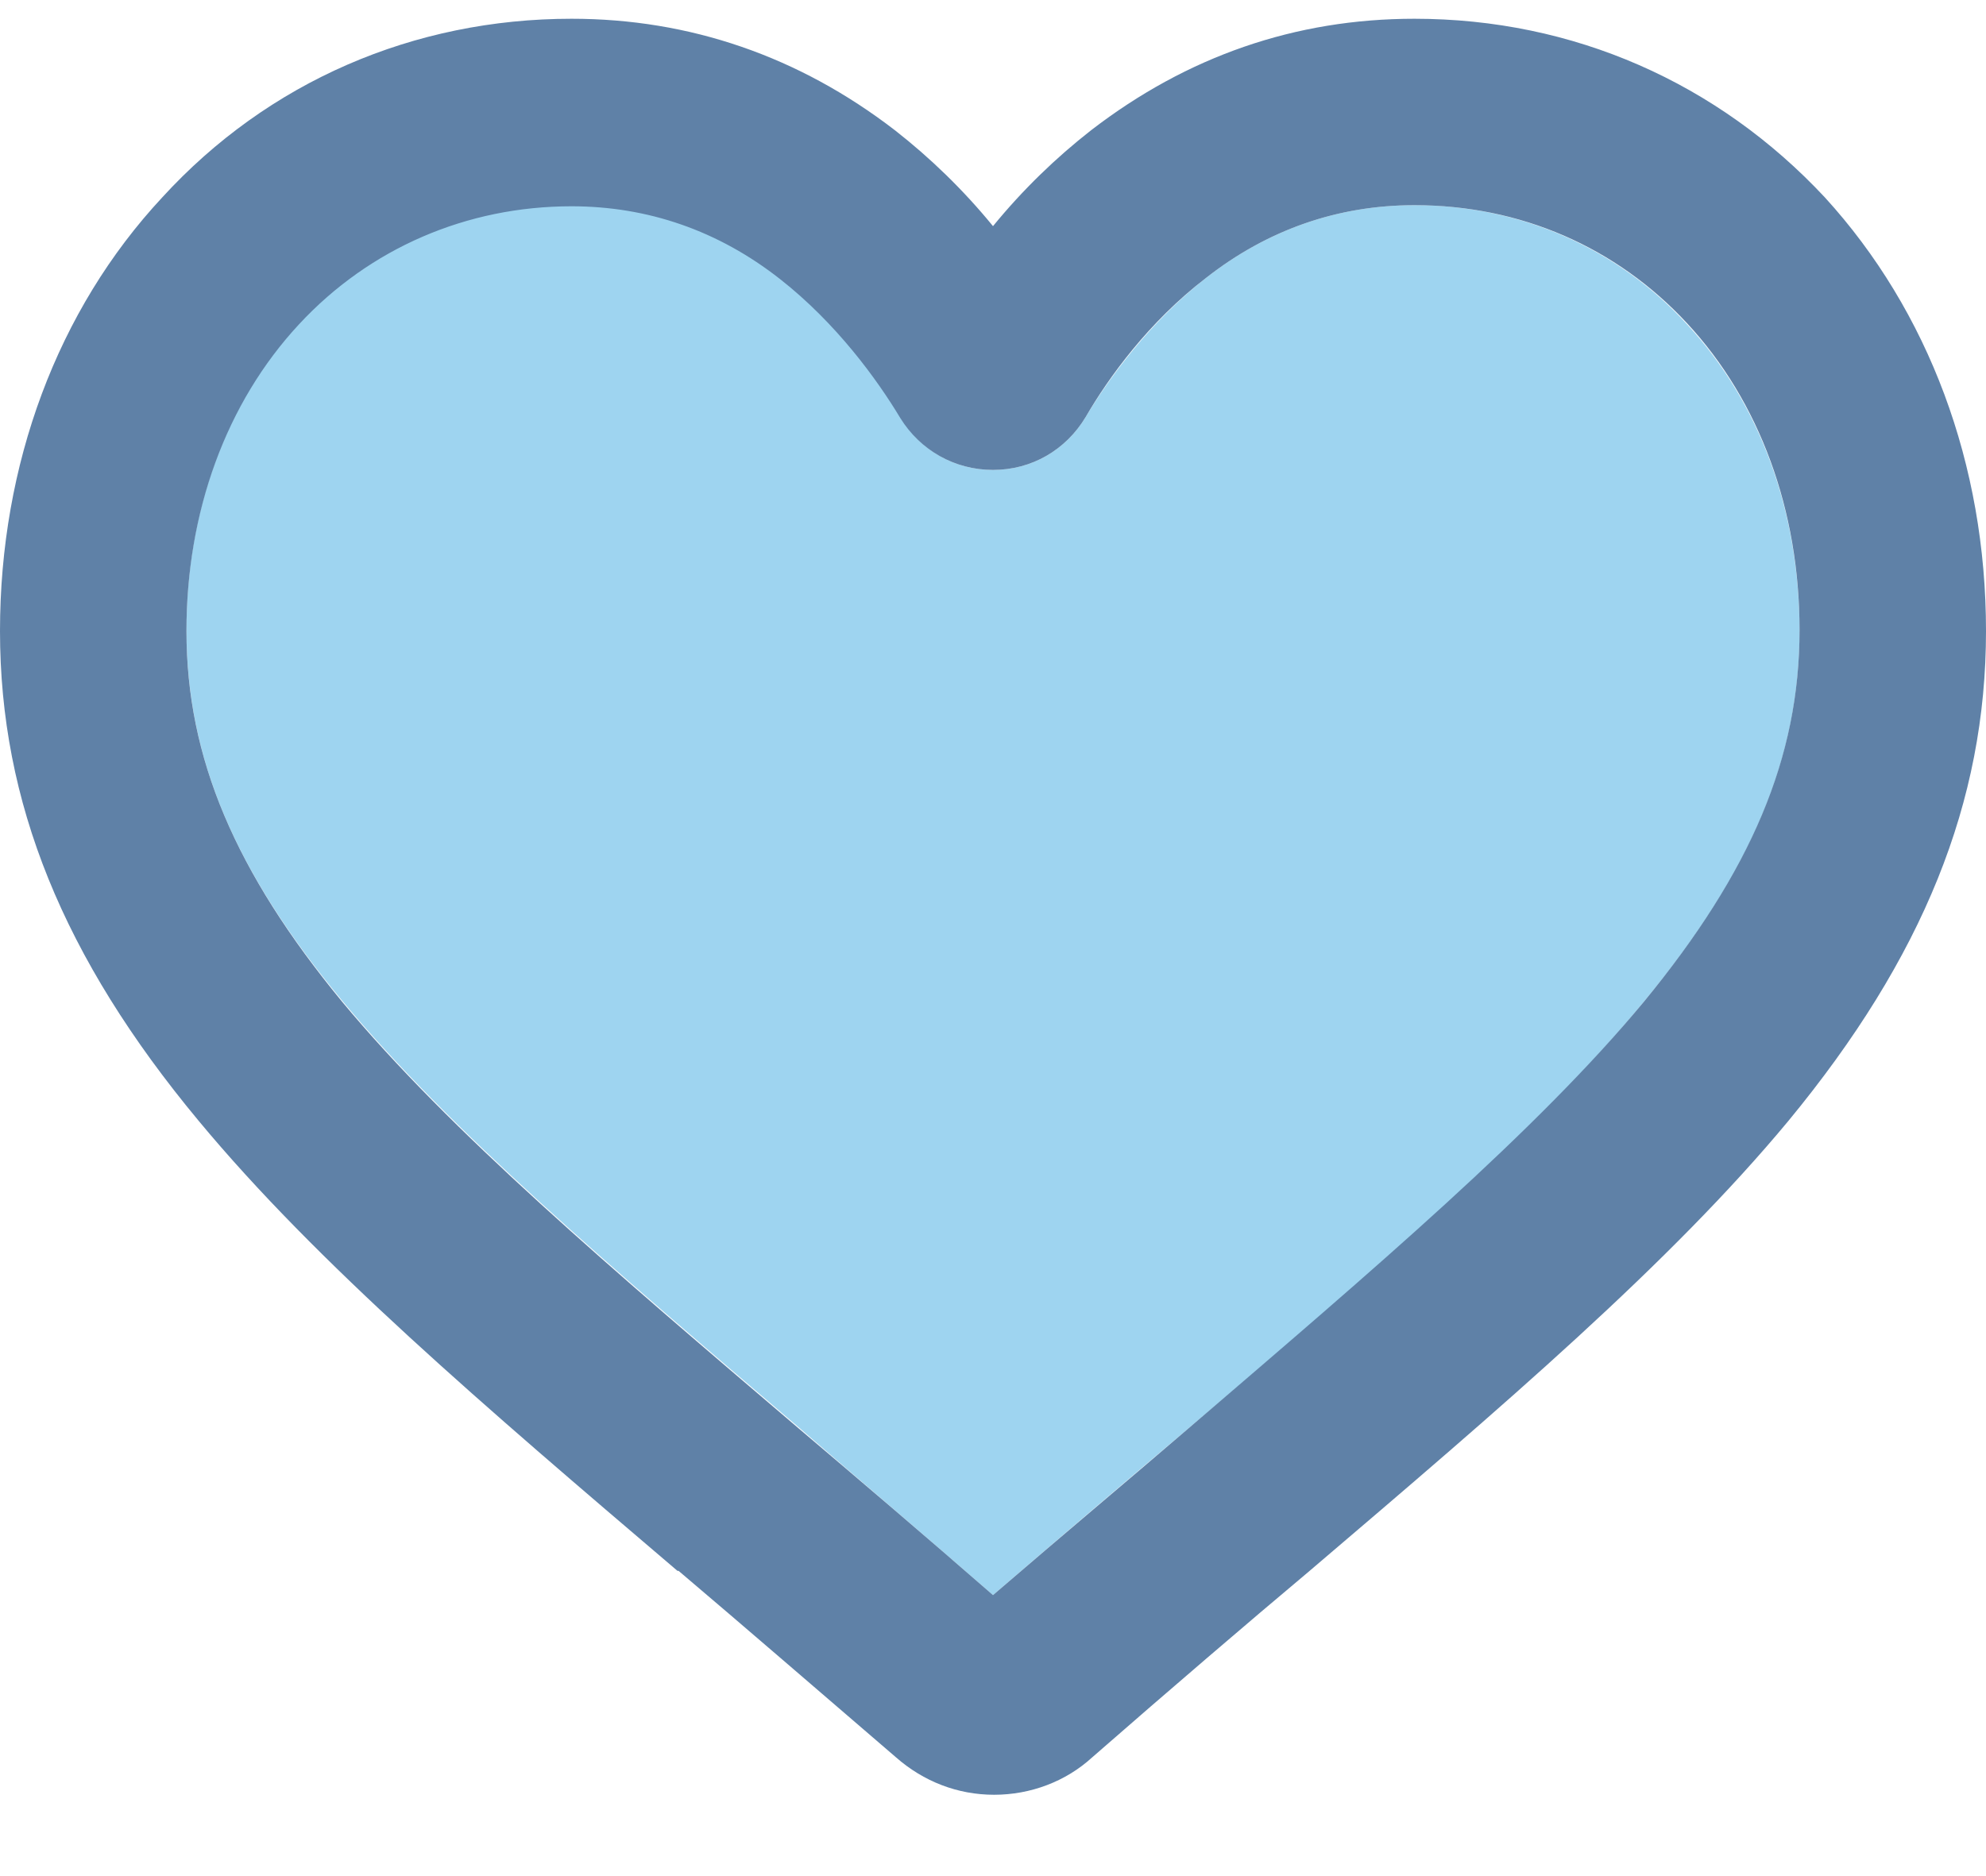
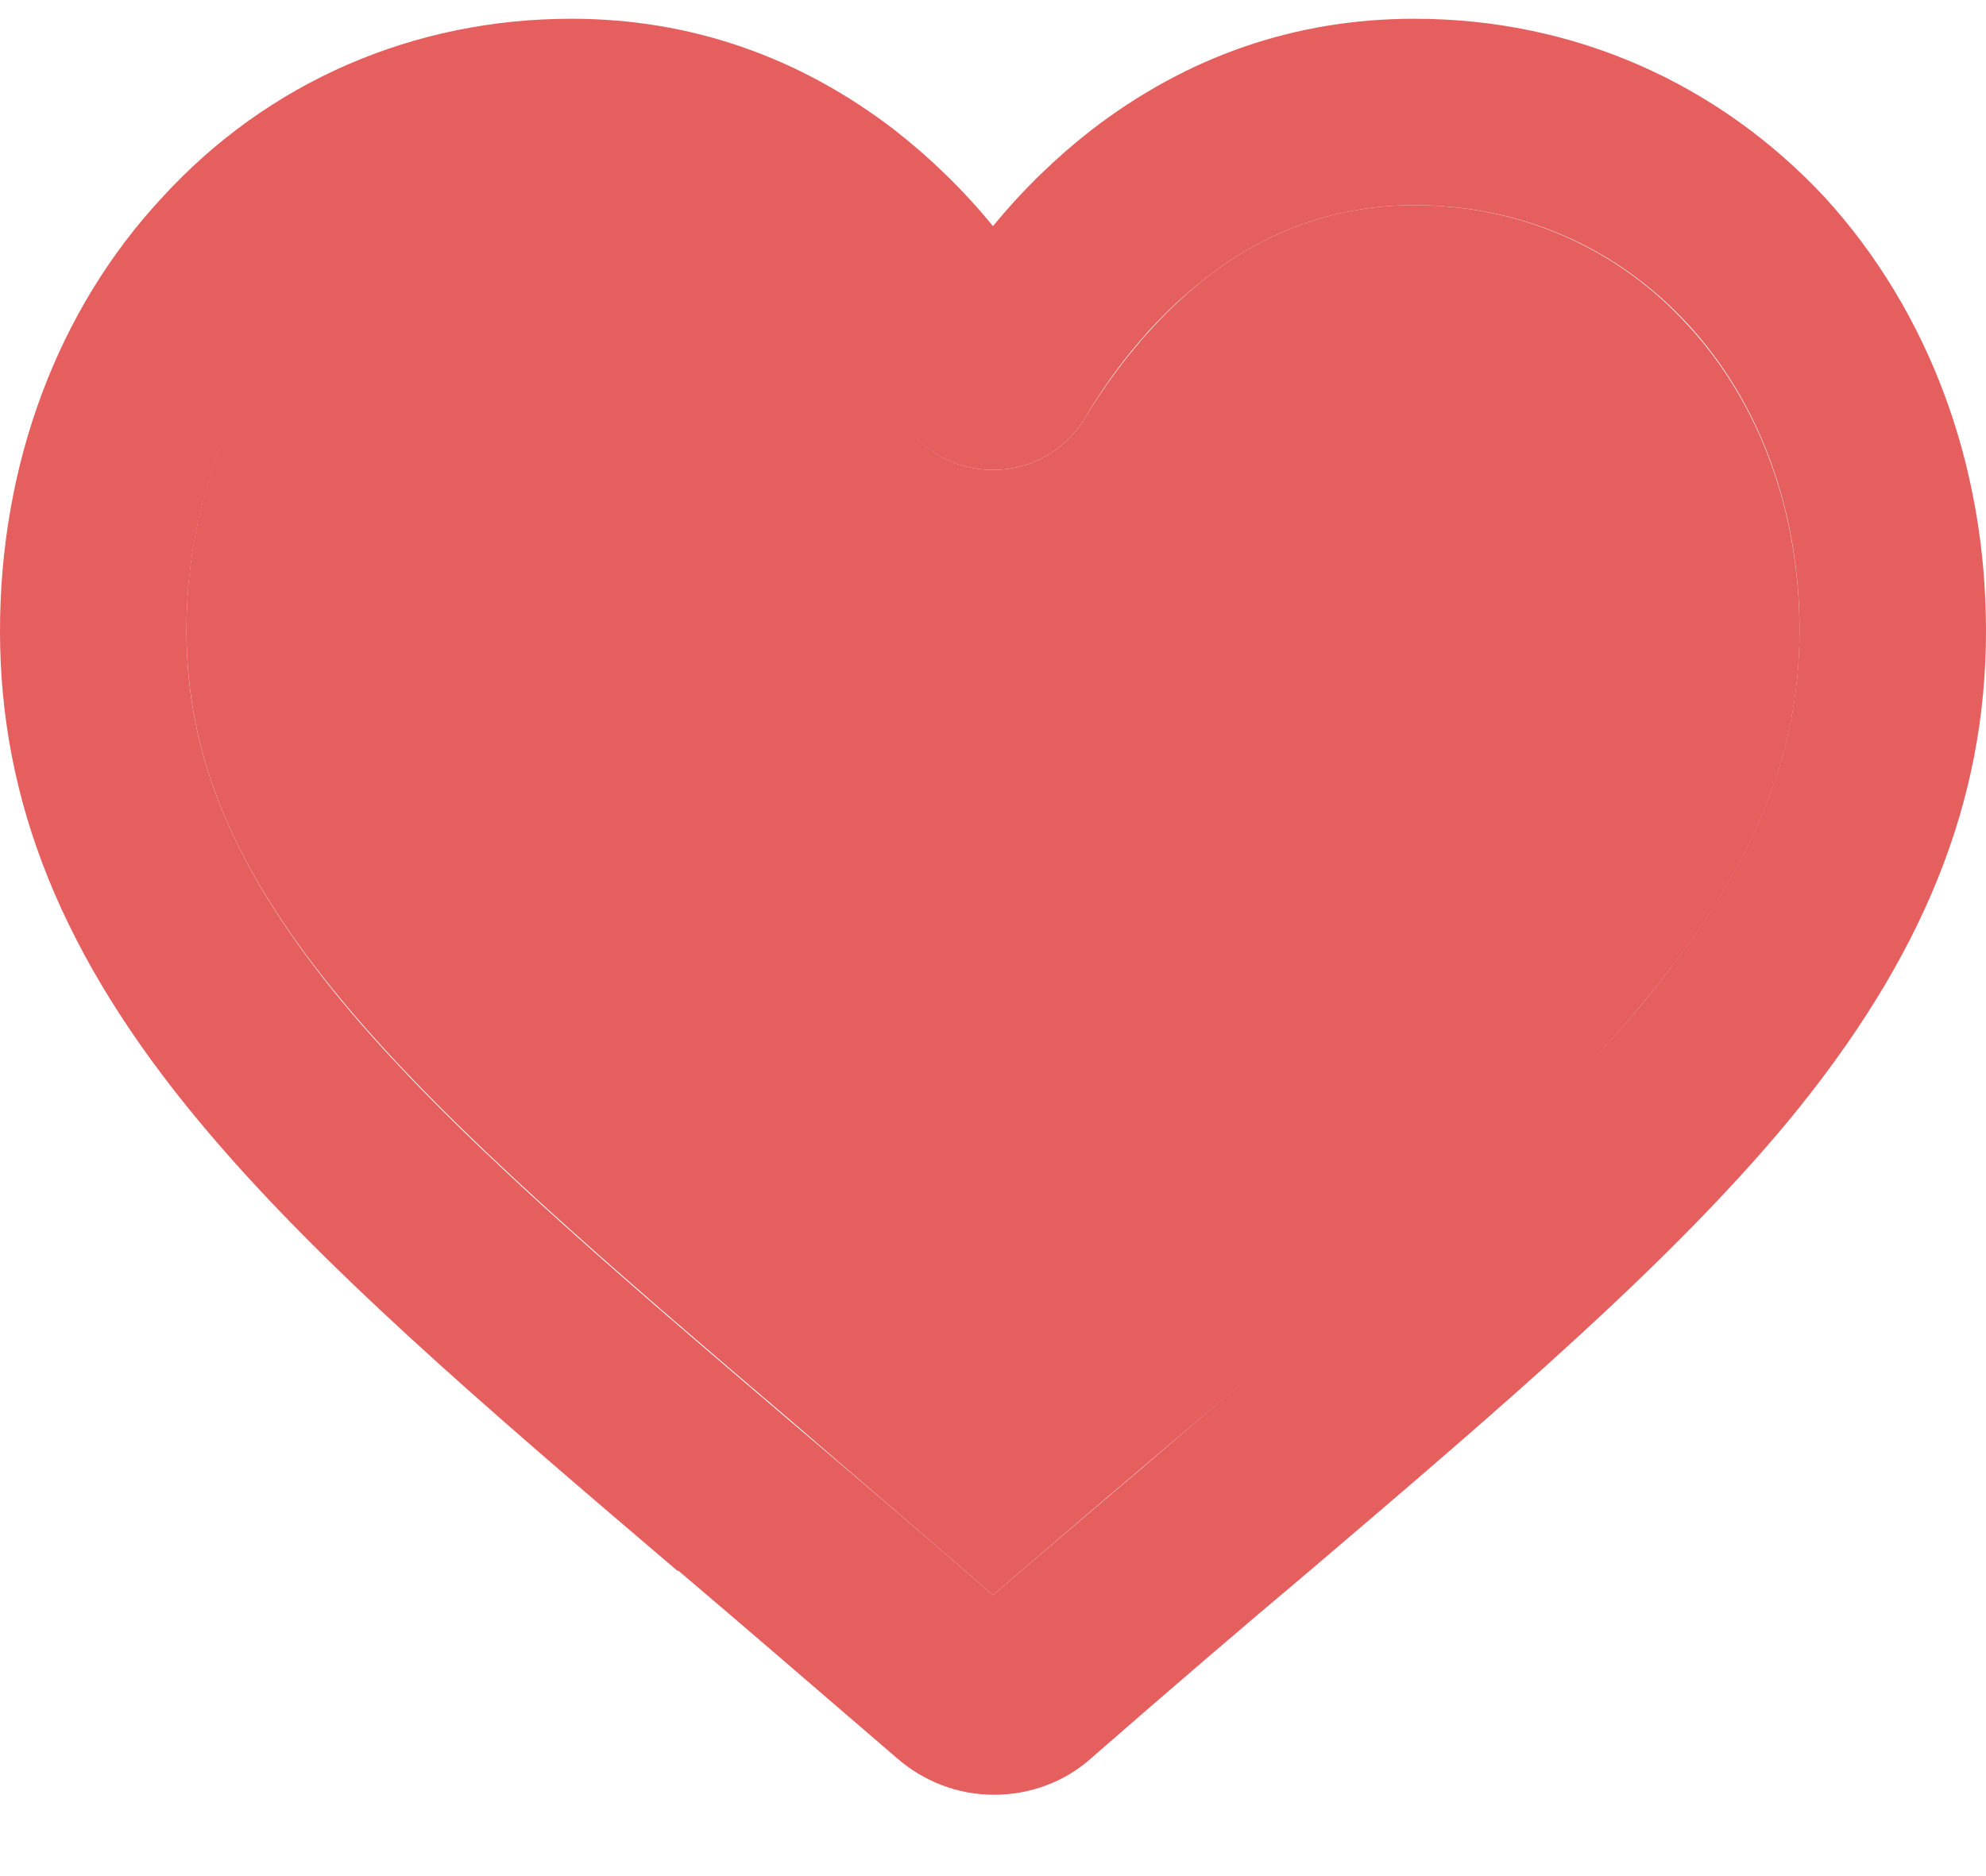
<svg xmlns="http://www.w3.org/2000/svg" width="18" height="17" viewBox="0 0 18 17" fill="none">
-   <path d="M12.82 1.86C12.13 1.86 11.49 2.08 10.93 2.52C10.42 2.92 10.05 3.43 9.84 3.78C9.66 4.08 9.35 4.26 9 4.26C8.65 4.26 8.34 4.08 8.16 3.78C7.95 3.43 7.59 2.92 7.07 2.52C6.51 2.08 5.87 1.86 5.18 1.86C4.22 1.86 3.35 2.24 2.71 2.93C2.05 3.64 1.69 4.63 1.69 5.71C1.69 6.86 2.12 7.89 3.1 9.07C4.07 10.24 5.54 11.49 7.24 12.94C7.77 13.4 8.37 13.91 9 14.46C9.65 13.9 10.26 13.38 10.77 12.95C12.47 11.51 13.93 10.26 14.9 9.08C15.87 7.91 16.31 6.87 16.31 5.72C16.31 4.64 15.95 3.65 15.29 2.94C14.66 2.25 13.78 1.86 12.82 1.86Z" fill="#9ED4F0" />
-   <path d="M12.82 0.17C11.74 0.17 10.76 0.51 9.89 1.18C9.57 1.43 9.27 1.72 9 2.05C8.73 1.72 8.43 1.43 8.11 1.18C7.24 0.51 6.25 0.17 5.18 0.17C3.75 0.17 2.43 0.74 1.47 1.79C0.52 2.81 0 4.21 0 5.72C0 7.27 0.57 8.68 1.8 10.16C2.87 11.45 4.38 12.74 6.14 14.24H6.15C6.74 14.74 7.41 15.32 8.12 15.93C8.37 16.15 8.68 16.27 9.01 16.27C9.34 16.27 9.66 16.15 9.9 15.93C10.61 15.31 11.31 14.71 11.87 14.24C13.63 12.74 15.14 11.45 16.21 10.16C17.43 8.68 18 7.27 18 5.72C18 4.21 17.48 2.82 16.54 1.79C15.57 0.75 14.26 0.17 12.82 0.17ZM14.9 9.08C13.93 10.25 12.46 11.5 10.77 12.95C10.27 13.38 9.65 13.9 9 14.46C8.37 13.91 7.77 13.4 7.24 12.95C5.54 11.5 4.08 10.26 3.1 9.08C2.13 7.9 1.69 6.87 1.69 5.72C1.69 4.64 2.05 3.65 2.71 2.94C3.35 2.25 4.23 1.87 5.18 1.87C5.87 1.87 6.51 2.09 7.07 2.53C7.58 2.93 7.95 3.44 8.16 3.79C8.34 4.08 8.65 4.26 9 4.26C9.35 4.26 9.66 4.08 9.84 3.78C10.05 3.42 10.41 2.92 10.93 2.52C11.49 2.08 12.13 1.86 12.82 1.86C13.78 1.86 14.65 2.24 15.29 2.93C15.95 3.64 16.31 4.63 16.31 5.71C16.31 6.87 15.87 7.9 14.9 9.08Z" fill="#5F81A7" />
+   <path d="M12.82 1.86C12.13 1.86 11.49 2.08 10.93 2.52C10.42 2.92 10.05 3.43 9.84 3.78C9.66 4.08 9.35 4.26 9 4.26C8.65 4.26 8.34 4.08 8.16 3.78C7.95 3.43 7.59 2.92 7.07 2.52C6.51 2.08 5.87 1.86 5.18 1.86C4.22 1.86 3.35 2.24 2.71 2.93C2.05 3.64 1.69 4.63 1.69 5.71C1.69 6.86 2.12 7.89 3.1 9.07C4.07 10.24 5.54 11.49 7.24 12.94C7.77 13.4 8.37 13.91 9 14.46C9.65 13.9 10.26 13.38 10.77 12.95C12.47 11.51 13.93 10.26 14.9 9.08C15.87 7.91 16.31 6.87 16.31 5.72C16.31 4.64 15.95 3.65 15.29 2.94C14.66 2.25 13.78 1.86 12.82 1.86Z" fill="#E45F5E" />
+   <path d="M12.82 0.17C11.74 0.17 10.76 0.51 9.89 1.18C9.57 1.43 9.27 1.72 9 2.05C8.73 1.72 8.43 1.43 8.11 1.18C7.24 0.51 6.25 0.17 5.18 0.17C3.75 0.17 2.43 0.74 1.47 1.79C0.52 2.81 0 4.21 0 5.72C0 7.27 0.57 8.68 1.8 10.16C2.87 11.45 4.38 12.74 6.14 14.24H6.15C6.74 14.74 7.41 15.32 8.12 15.93C8.37 16.15 8.68 16.27 9.01 16.27C9.34 16.27 9.66 16.15 9.9 15.93C10.61 15.31 11.31 14.71 11.87 14.24C13.63 12.74 15.14 11.45 16.21 10.16C17.43 8.68 18 7.27 18 5.72C18 4.21 17.48 2.82 16.54 1.79C15.57 0.75 14.26 0.17 12.82 0.17ZM14.9 9.08C13.93 10.25 12.46 11.5 10.77 12.95C10.27 13.38 9.65 13.9 9 14.46C8.37 13.91 7.77 13.4 7.24 12.95C5.54 11.5 4.08 10.26 3.1 9.08C2.13 7.9 1.69 6.87 1.69 5.72C1.69 4.64 2.05 3.65 2.71 2.94C3.35 2.25 4.23 1.87 5.18 1.87C5.87 1.87 6.51 2.09 7.07 2.53C7.58 2.93 7.95 3.44 8.16 3.79C8.34 4.08 8.65 4.26 9 4.26C9.35 4.26 9.66 4.08 9.84 3.78C10.05 3.42 10.41 2.92 10.93 2.52C11.49 2.08 12.13 1.86 12.82 1.86C13.78 1.86 14.65 2.24 15.29 2.93C15.95 3.64 16.31 4.63 16.31 5.71C16.31 6.87 15.87 7.9 14.9 9.08Z" fill="#E45F5E" />
</svg>
